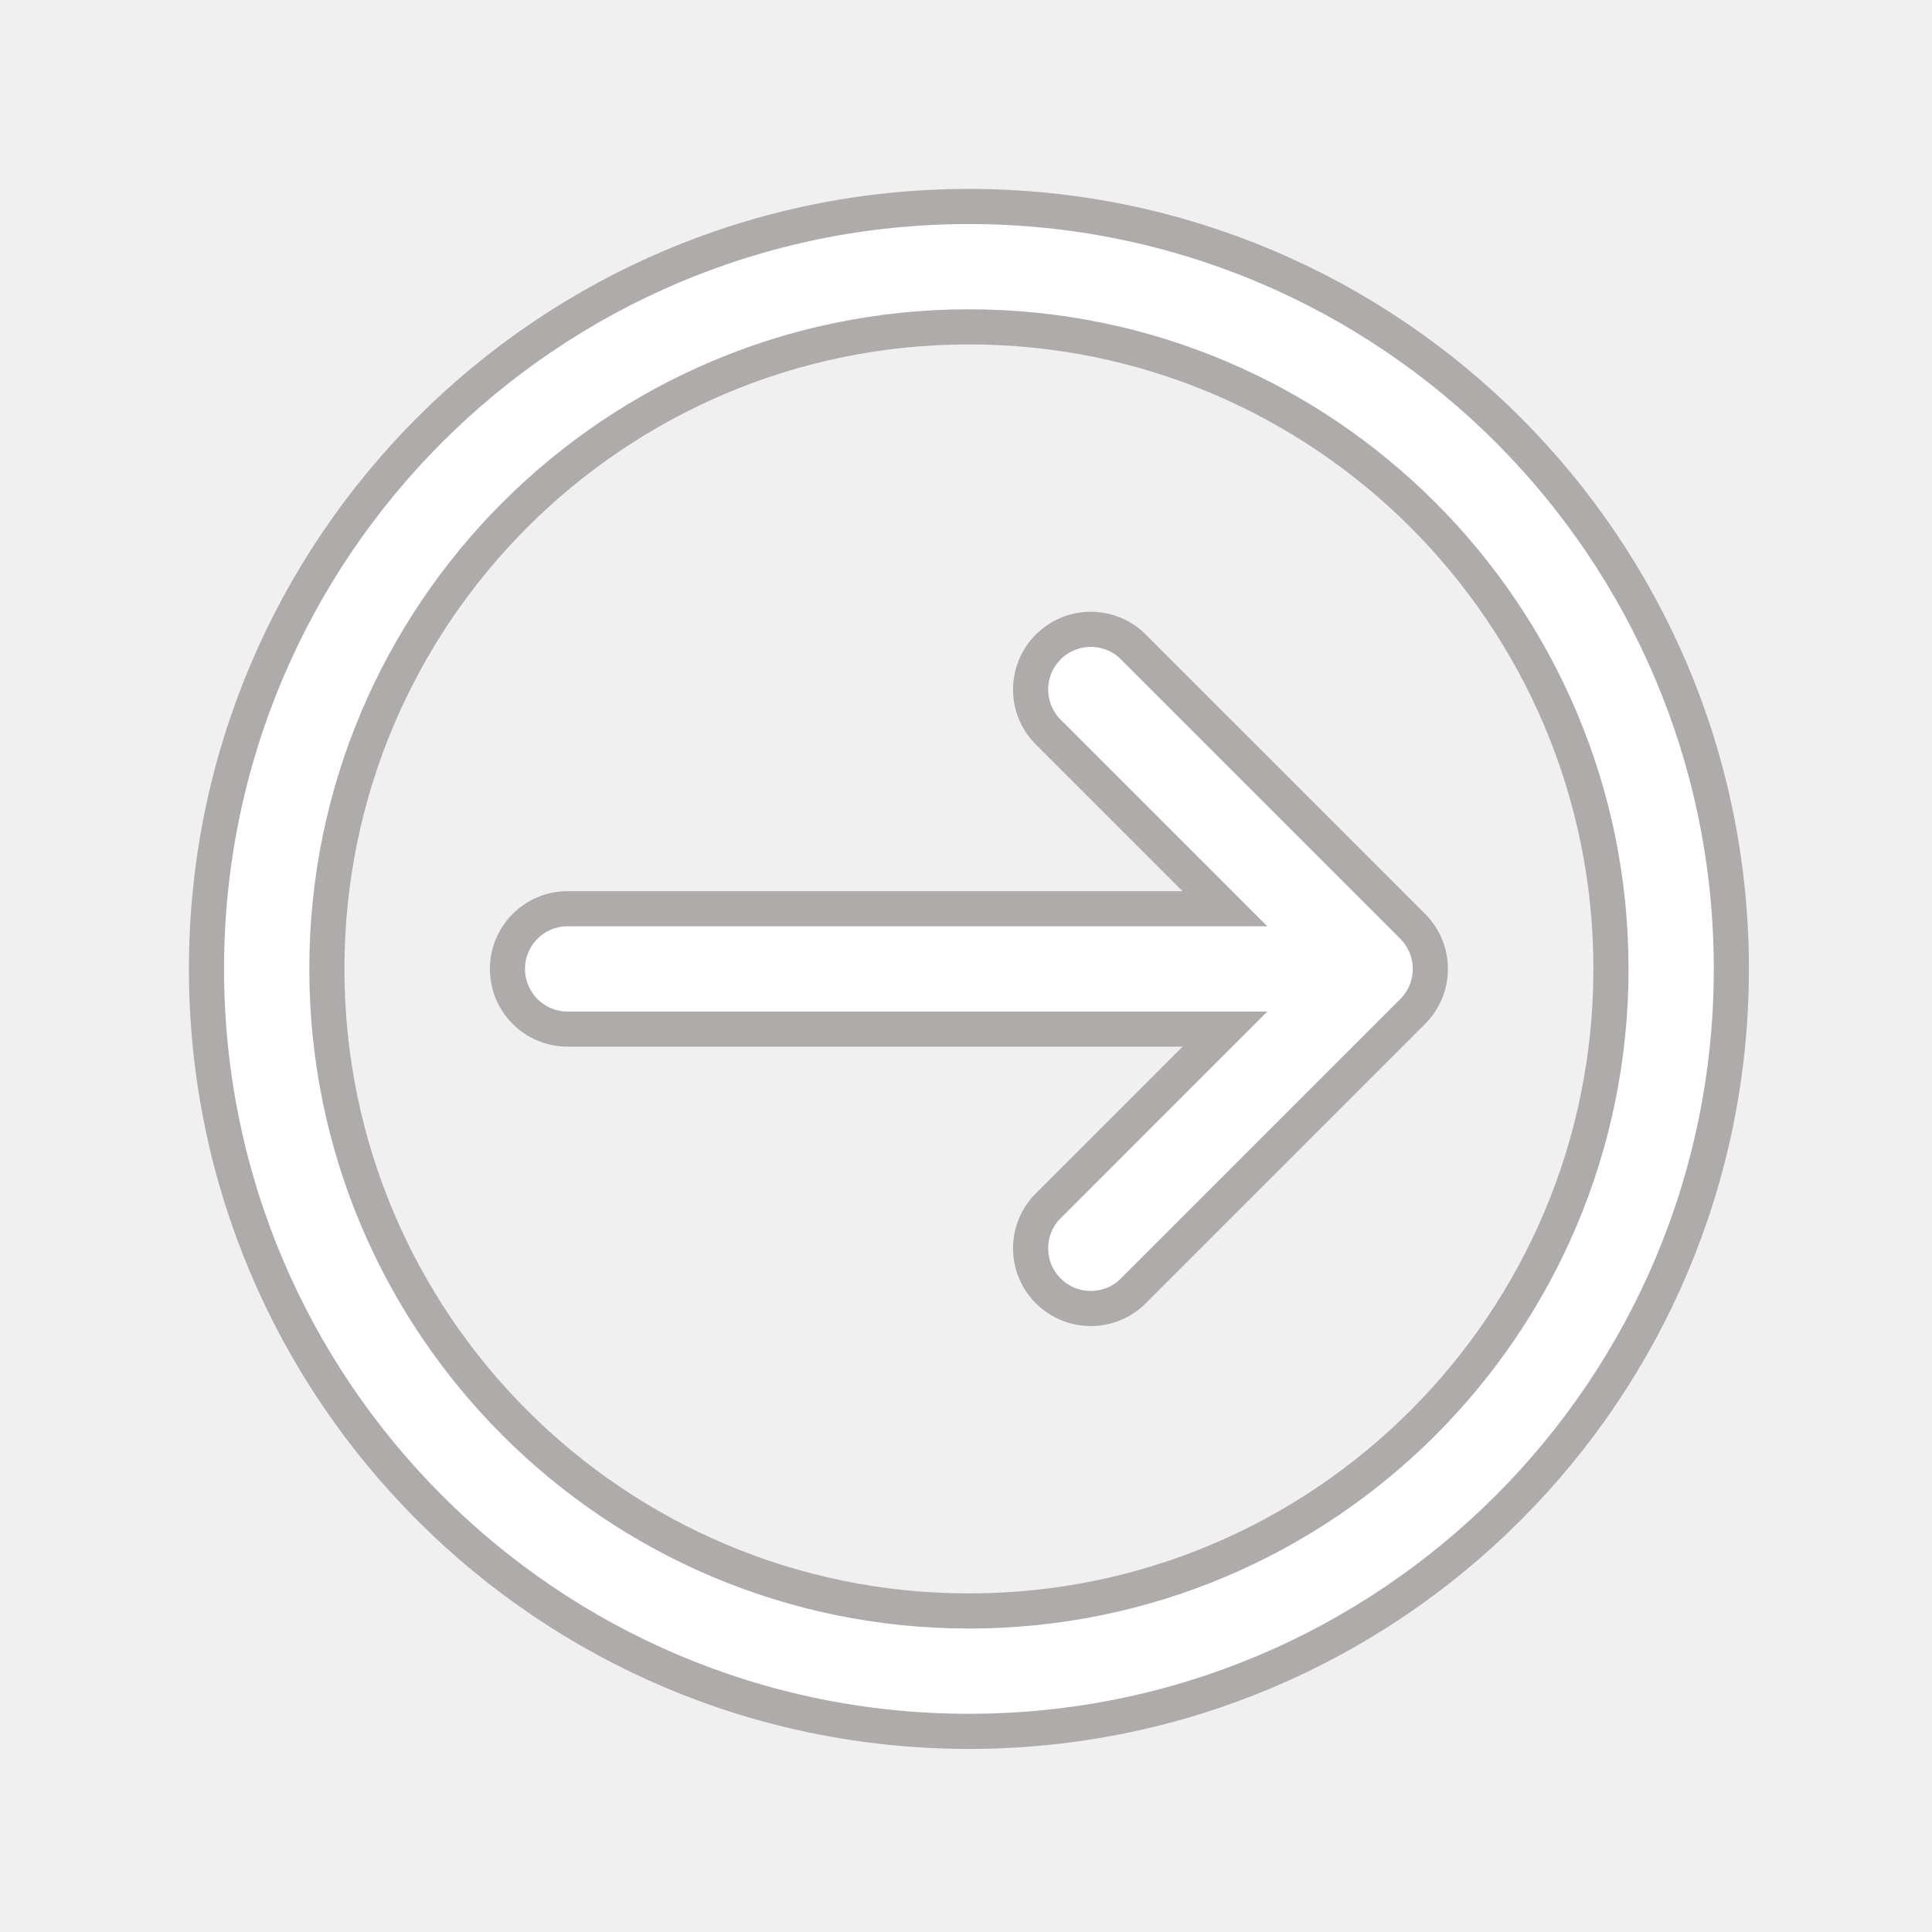
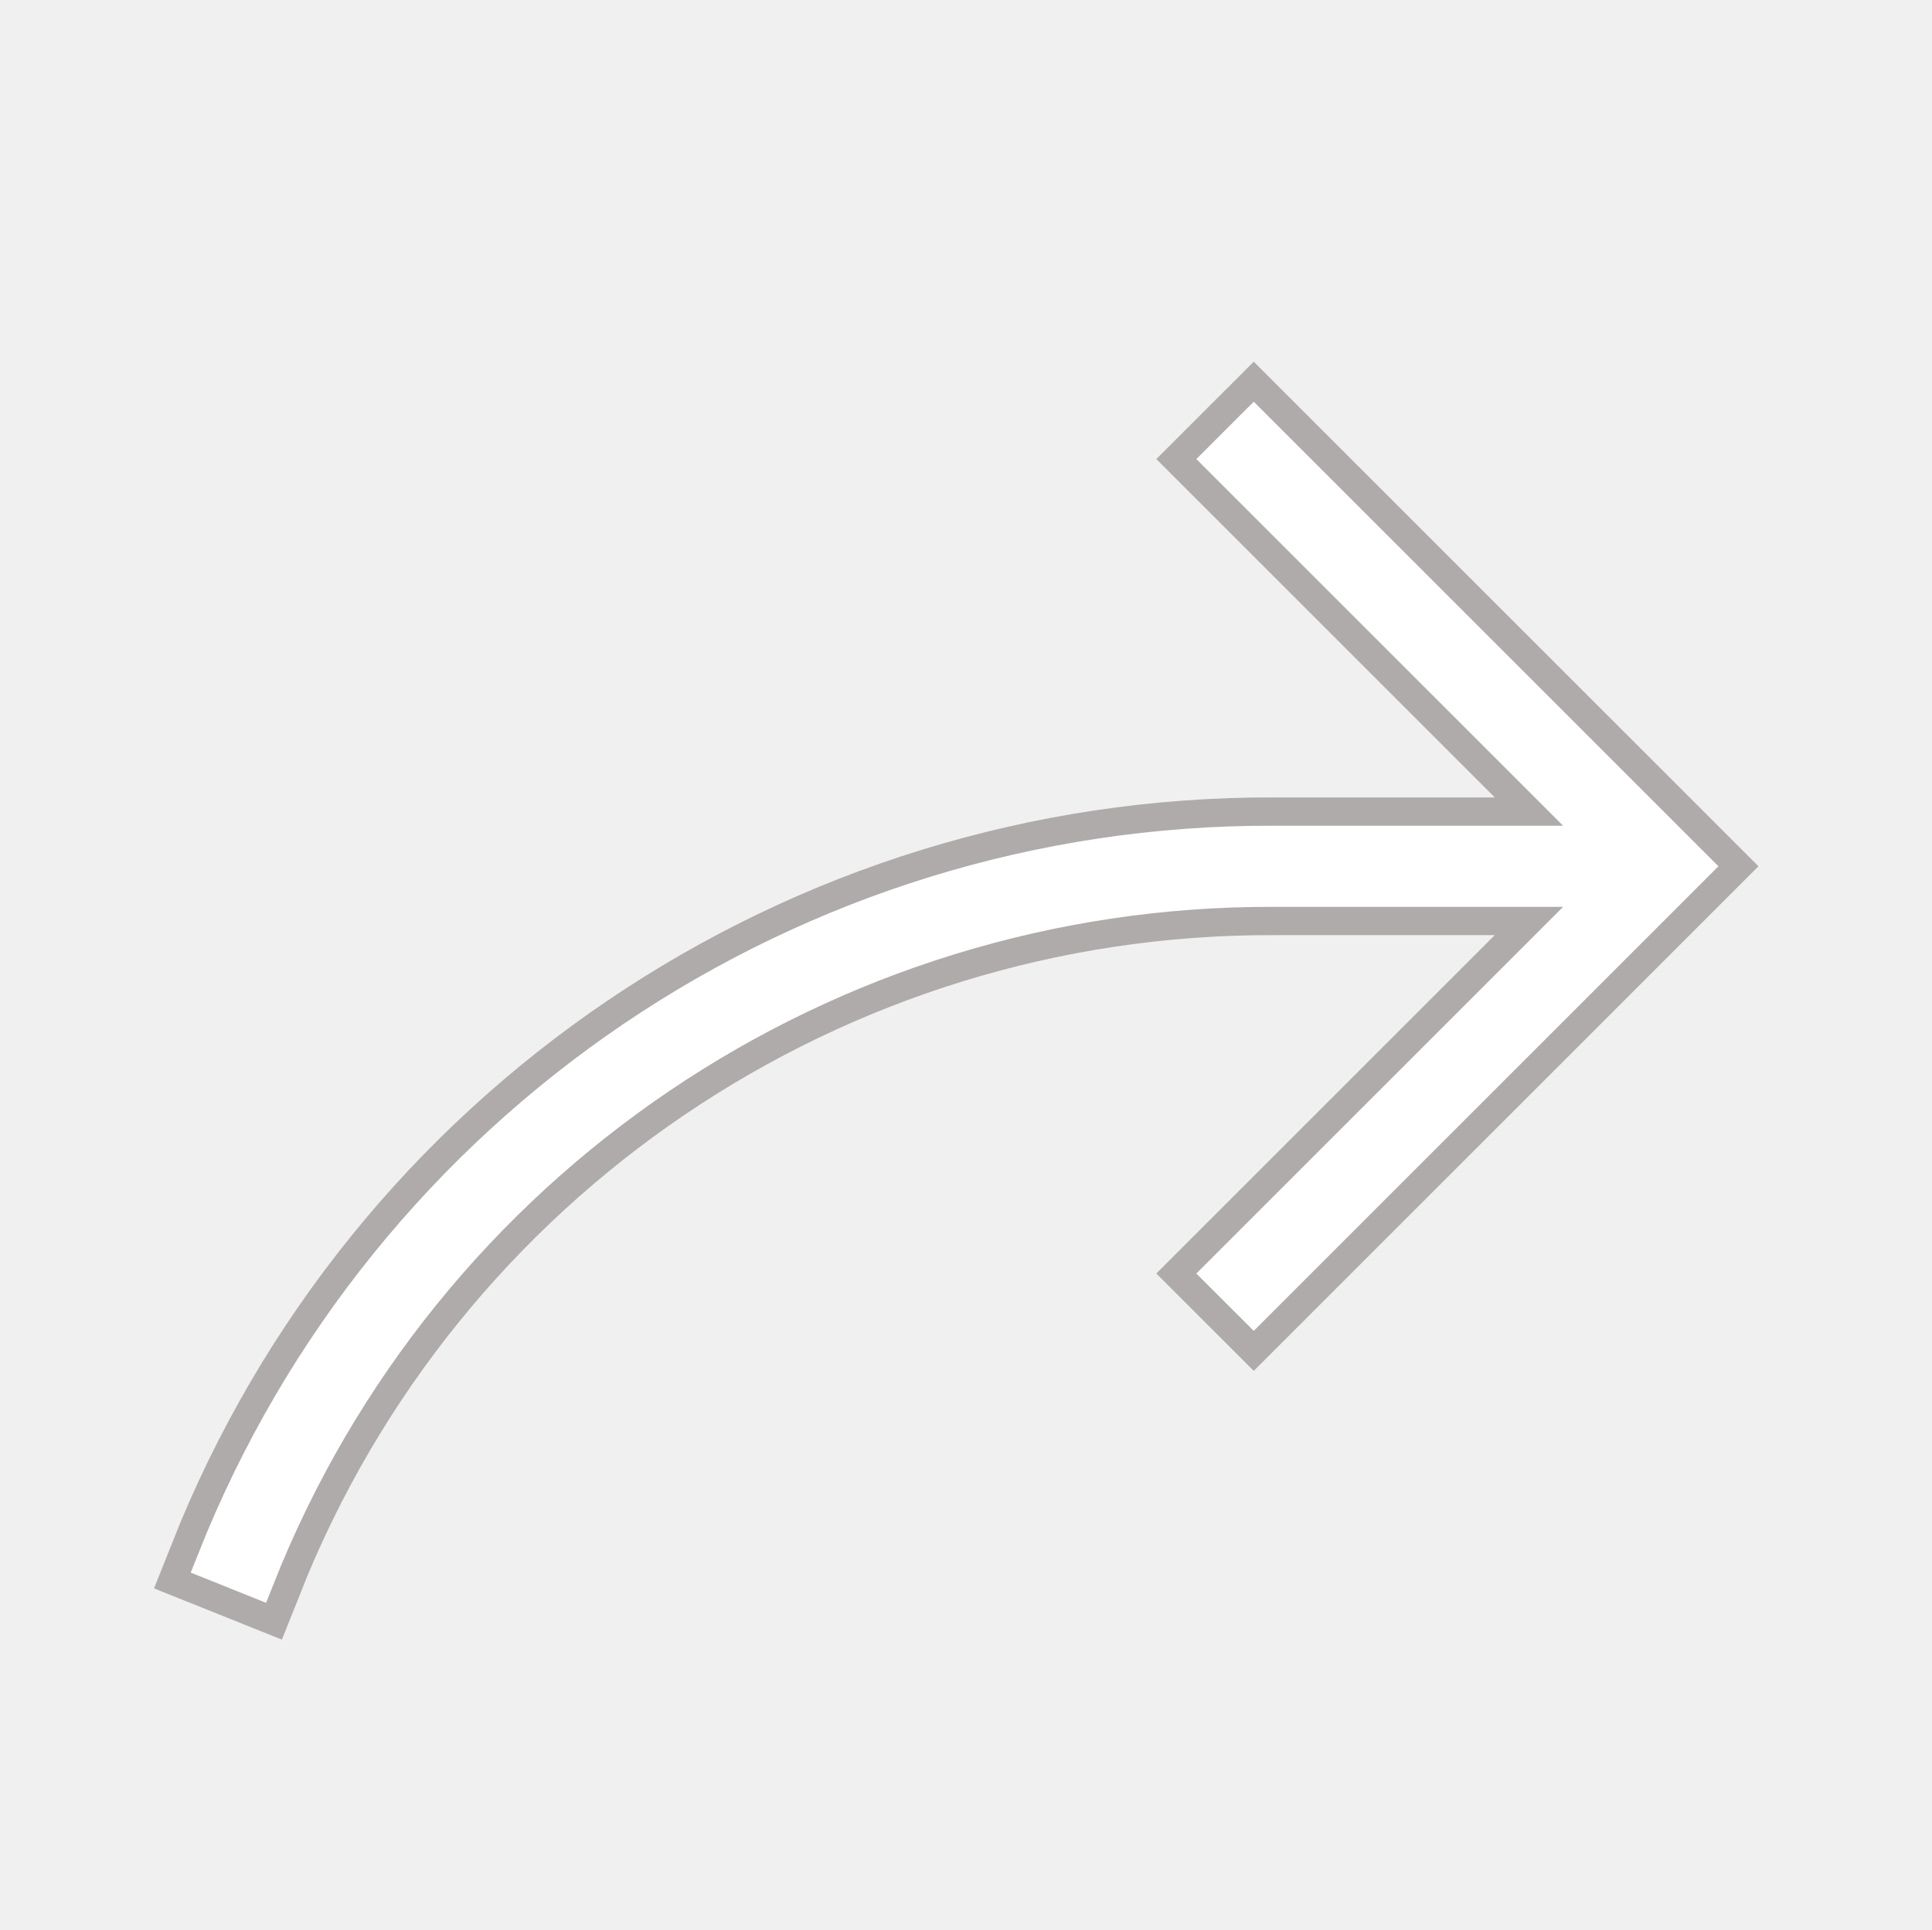
- <svg xmlns="http://www.w3.org/2000/svg" width="331" height="331" overflow="hidden">
+ <svg xmlns="http://www.w3.org/2000/svg" width="1137" height="1136" overflow="hidden">
  <defs>
    <clipPath id="clip0">
-       <rect x="673" y="326" width="331" height="331" />
+       <rect x="1805" y="307" width="1137" height="1136" />
    </clipPath>
    <clipPath id="clip1">
-       <rect x="674" y="327" width="330" height="330" />
+       <rect x="1807" y="309" width="1135" height="1135" />
    </clipPath>
    <clipPath id="clip2">
-       <rect x="674" y="327" width="330" height="330" />
+       <rect x="1807" y="309" width="1135" height="1135" />
    </clipPath>
    <clipPath id="clip3">
-       <rect x="674" y="327" width="330" height="330" />
+       <rect x="1807" y="309" width="1135" height="1135" />
+     </clipPath>
+     <clipPath id="clip4">
+       <rect x="1807" y="309" width="1135" height="1135" />
+     </clipPath>
+     <clipPath id="clip5">
+       <rect x="1807" y="309" width="1135" height="1135" />
+     </clipPath>
+     <clipPath id="clip6">
+       <rect x="1807" y="309" width="1135" height="1135" />
    </clipPath>
  </defs>
-   <g clip-path="url(#clip0)" transform="translate(-673 -326)">
+   <g clip-path="url(#clip0)" transform="translate(-1805 -307)">
    <g clip-path="url(#clip1)">
      <g clip-path="url(#clip2)">
        <g clip-path="url(#clip3)">
-           <path d="M244.062 165C244.062 170.695 239.445 175.312 233.75 175.312L121.138 175.312 151.662 205.838C155.545 210.004 155.315 216.53 151.148 220.413 147.188 224.103 141.048 224.103 137.088 220.413L88.963 172.287C84.941 168.261 84.941 161.739 88.963 157.712L137.088 109.587C141.254 105.705 147.78 105.935 151.663 110.102 155.353 114.062 155.353 120.202 151.663 124.162L121.138 154.688 233.75 154.688C239.445 154.688 244.062 159.305 244.062 165Z" stroke="#AFABAB" stroke-width="6.018" stroke-linecap="butt" stroke-linejoin="miter" stroke-miterlimit="4" stroke-opacity="1" fill="#FFFFFF" fill-rule="nonzero" fill-opacity="1" transform="matrix(-1 0 0 1 1004 327)" />
-           <path d="M34.375 165C34.375 237.142 92.858 295.625 165 295.625 237.142 295.625 295.625 237.142 295.625 165 295.625 92.858 237.142 34.375 165 34.375 92.858 34.375 34.375 92.858 34.375 165ZM55 165C55 104.249 104.249 55 165 55 225.751 55 275 104.249 275 165 275 225.751 225.751 275 165 275 104.249 275 55 225.751 55 165Z" stroke="#AFABAB" stroke-width="6.018" stroke-linecap="butt" stroke-linejoin="miter" stroke-miterlimit="4" stroke-opacity="1" fill="#FFFFFF" fill-rule="nonzero" fill-opacity="1" transform="matrix(-1 0 0 1 1004 327)" />
+           <path d="M2554.52 805.125 2753.75 805.125C2753.81 805.124 2753.87 805.071 2753.87 805.006 2753.86 804.975 2753.85 804.945 2753.83 804.924L2526.13 577.227 2542.84 560.524 2799.25 816.938 2542.84 1073.35 2526.13 1056.65 2753.83 828.951C2753.88 828.905 2753.88 828.829 2753.83 828.784 2753.81 828.763 2753.78 828.75 2753.75 828.75L2554.52 828.75C2290.15 827.89 2052.21 988.985 1954.83 1234.77L1932.89 1225.98C2033.84 971.214 2280.48 804.234 2554.52 805.125Z" stroke="#AFABAB" stroke-width="57.447" stroke-linecap="butt" stroke-linejoin="miter" stroke-miterlimit="4" stroke-opacity="1" fill="#FFFFFF" fill-rule="nonzero" fill-opacity="1" />
+         </g>
+       </g>
+     </g>
+     <g clip-path="url(#clip4)">
+       <g clip-path="url(#clip5)">
+         <g clip-path="url(#clip6)">
+           <path d="M2554.52 805.125 2753.75 805.125C2753.81 805.124 2753.87 805.071 2753.87 805.006 2753.86 804.975 2753.85 804.945 2753.83 804.924L2526.13 577.227 2542.84 560.524 2799.25 816.938 2542.84 1073.35 2526.13 1056.65 2753.83 828.951C2753.88 828.905 2753.88 828.829 2753.83 828.784 2753.81 828.763 2753.78 828.75 2753.75 828.75L2554.52 828.75C2290.15 827.89 2052.21 988.985 1954.83 1234.77L1932.89 1225.98C2033.84 971.214 2280.48 804.234 2554.52 805.125Z" stroke="#FFFFFF" stroke-width="24.128" stroke-linecap="butt" stroke-linejoin="miter" stroke-miterlimit="4" stroke-opacity="1" fill="#FFFFFF" fill-rule="nonzero" fill-opacity="1" />
        </g>
      </g>
    </g>
  </g>
</svg>
